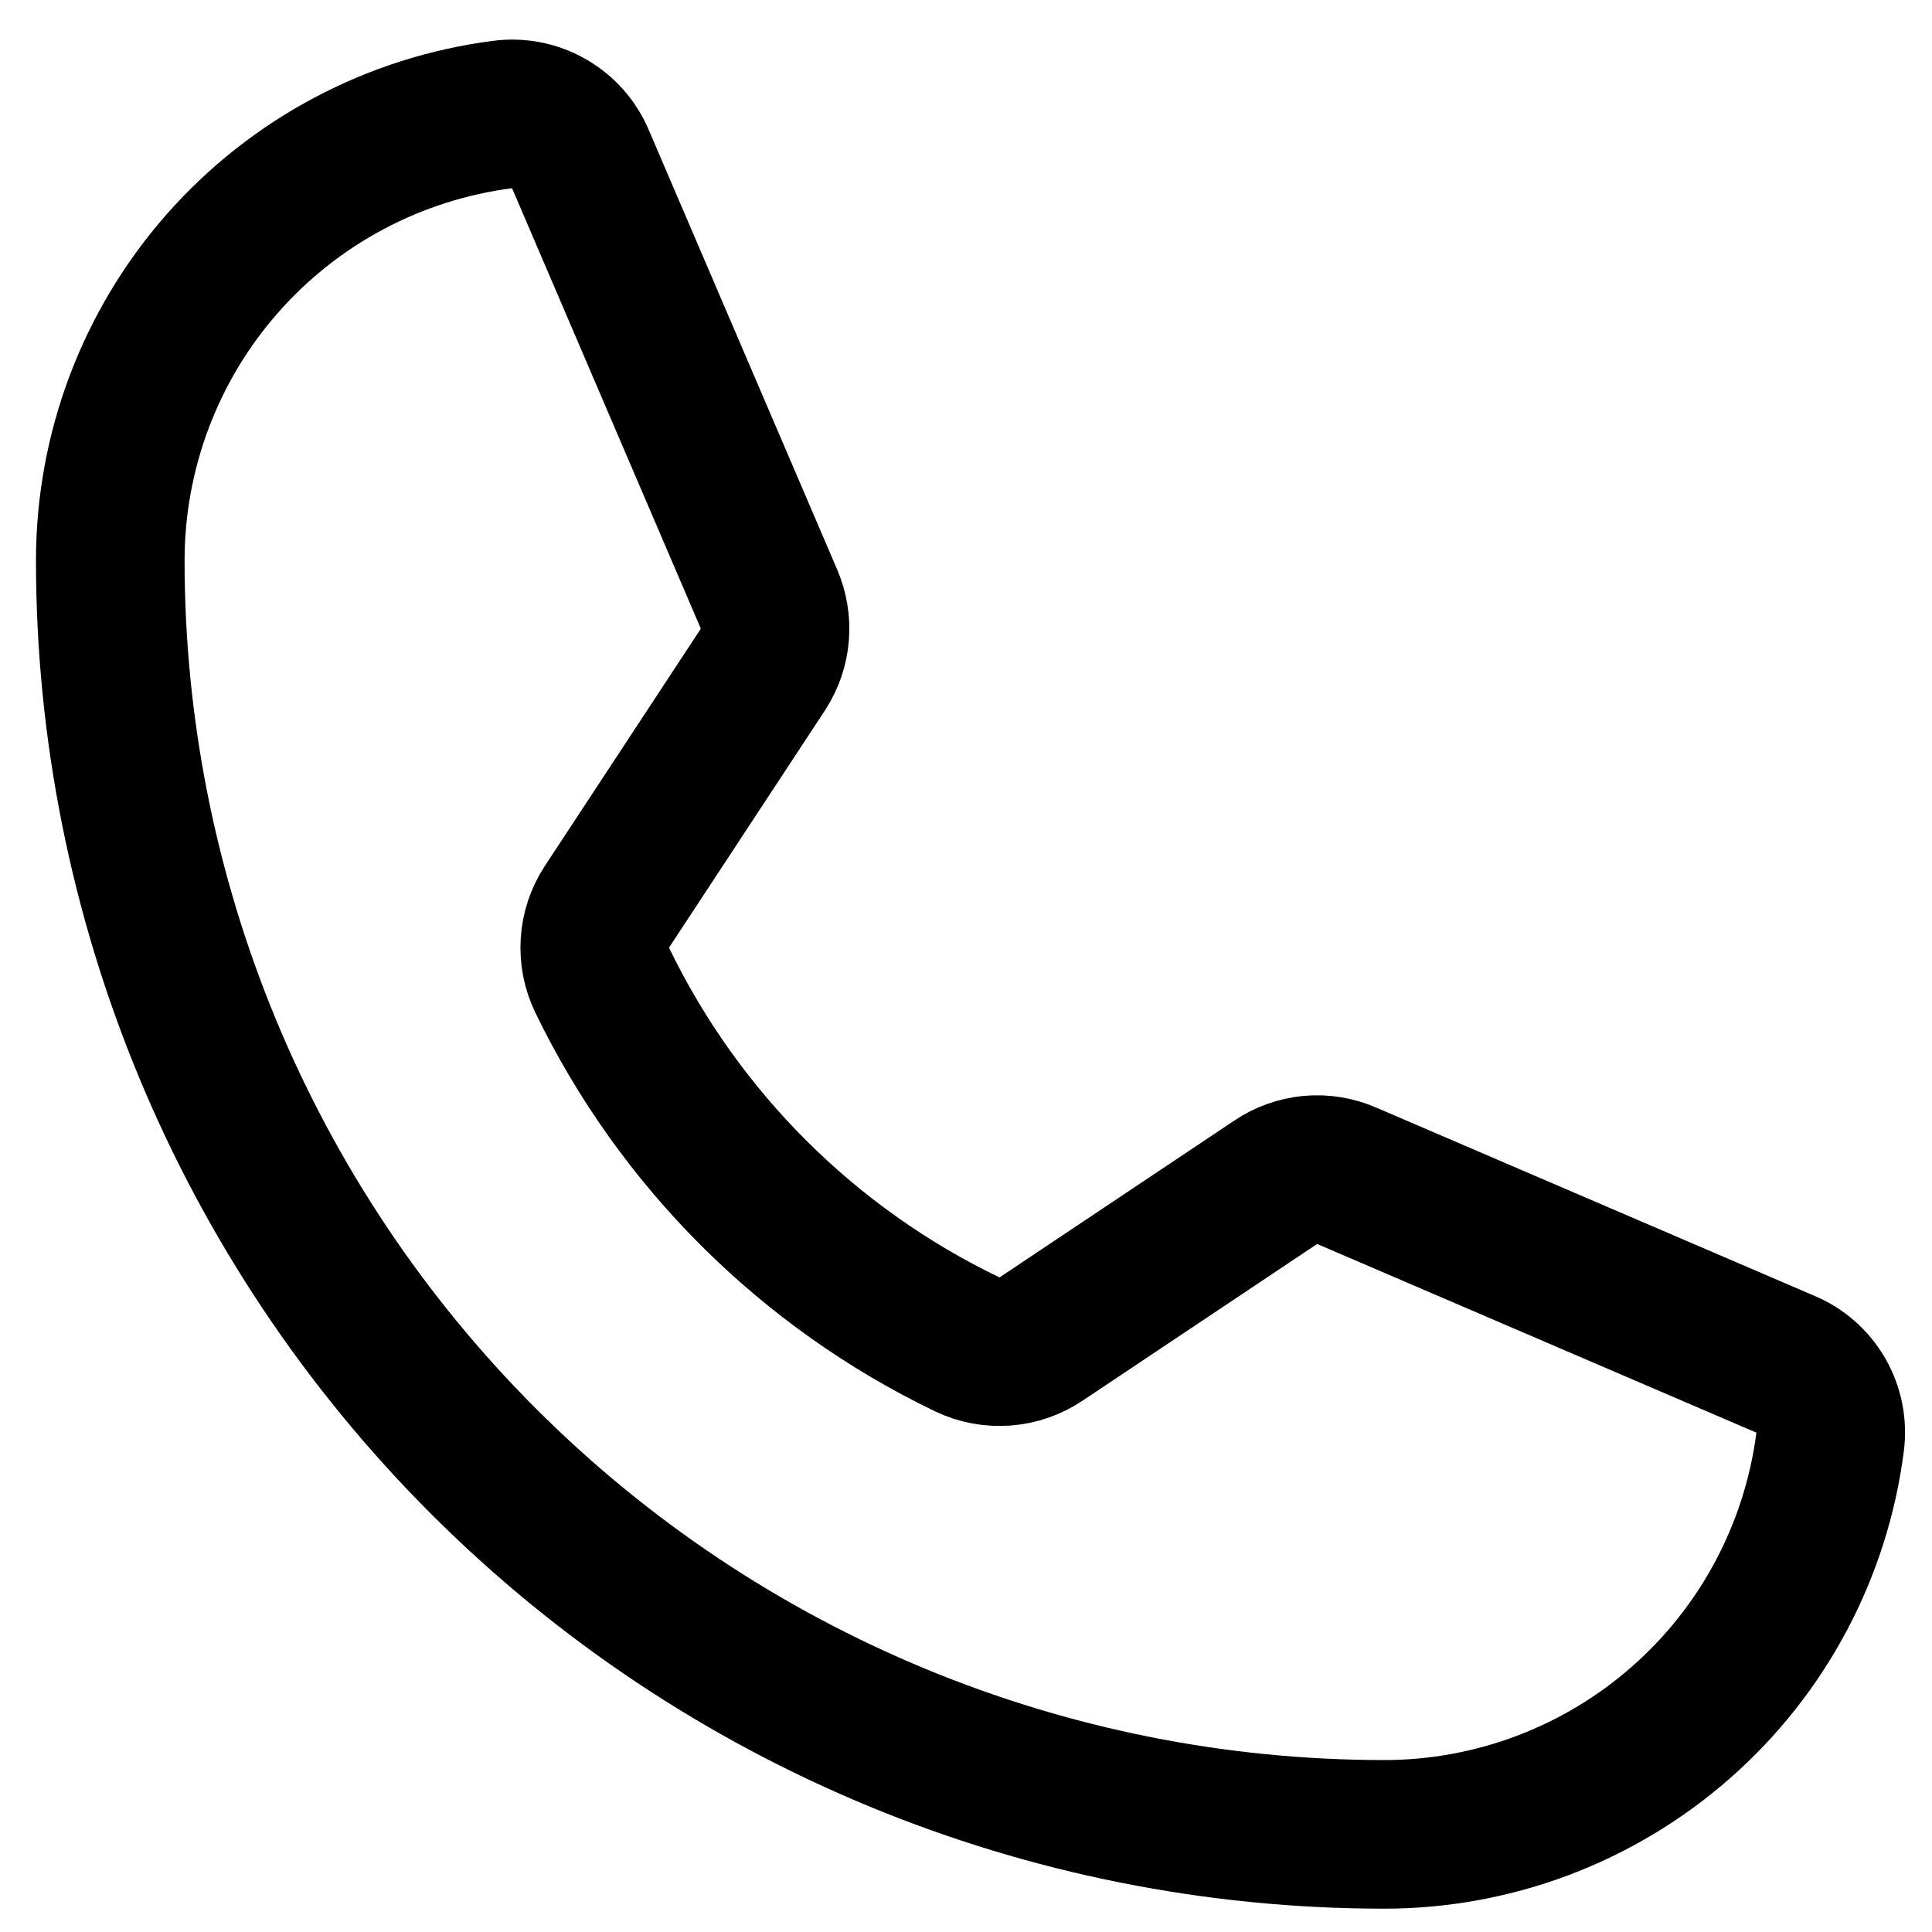
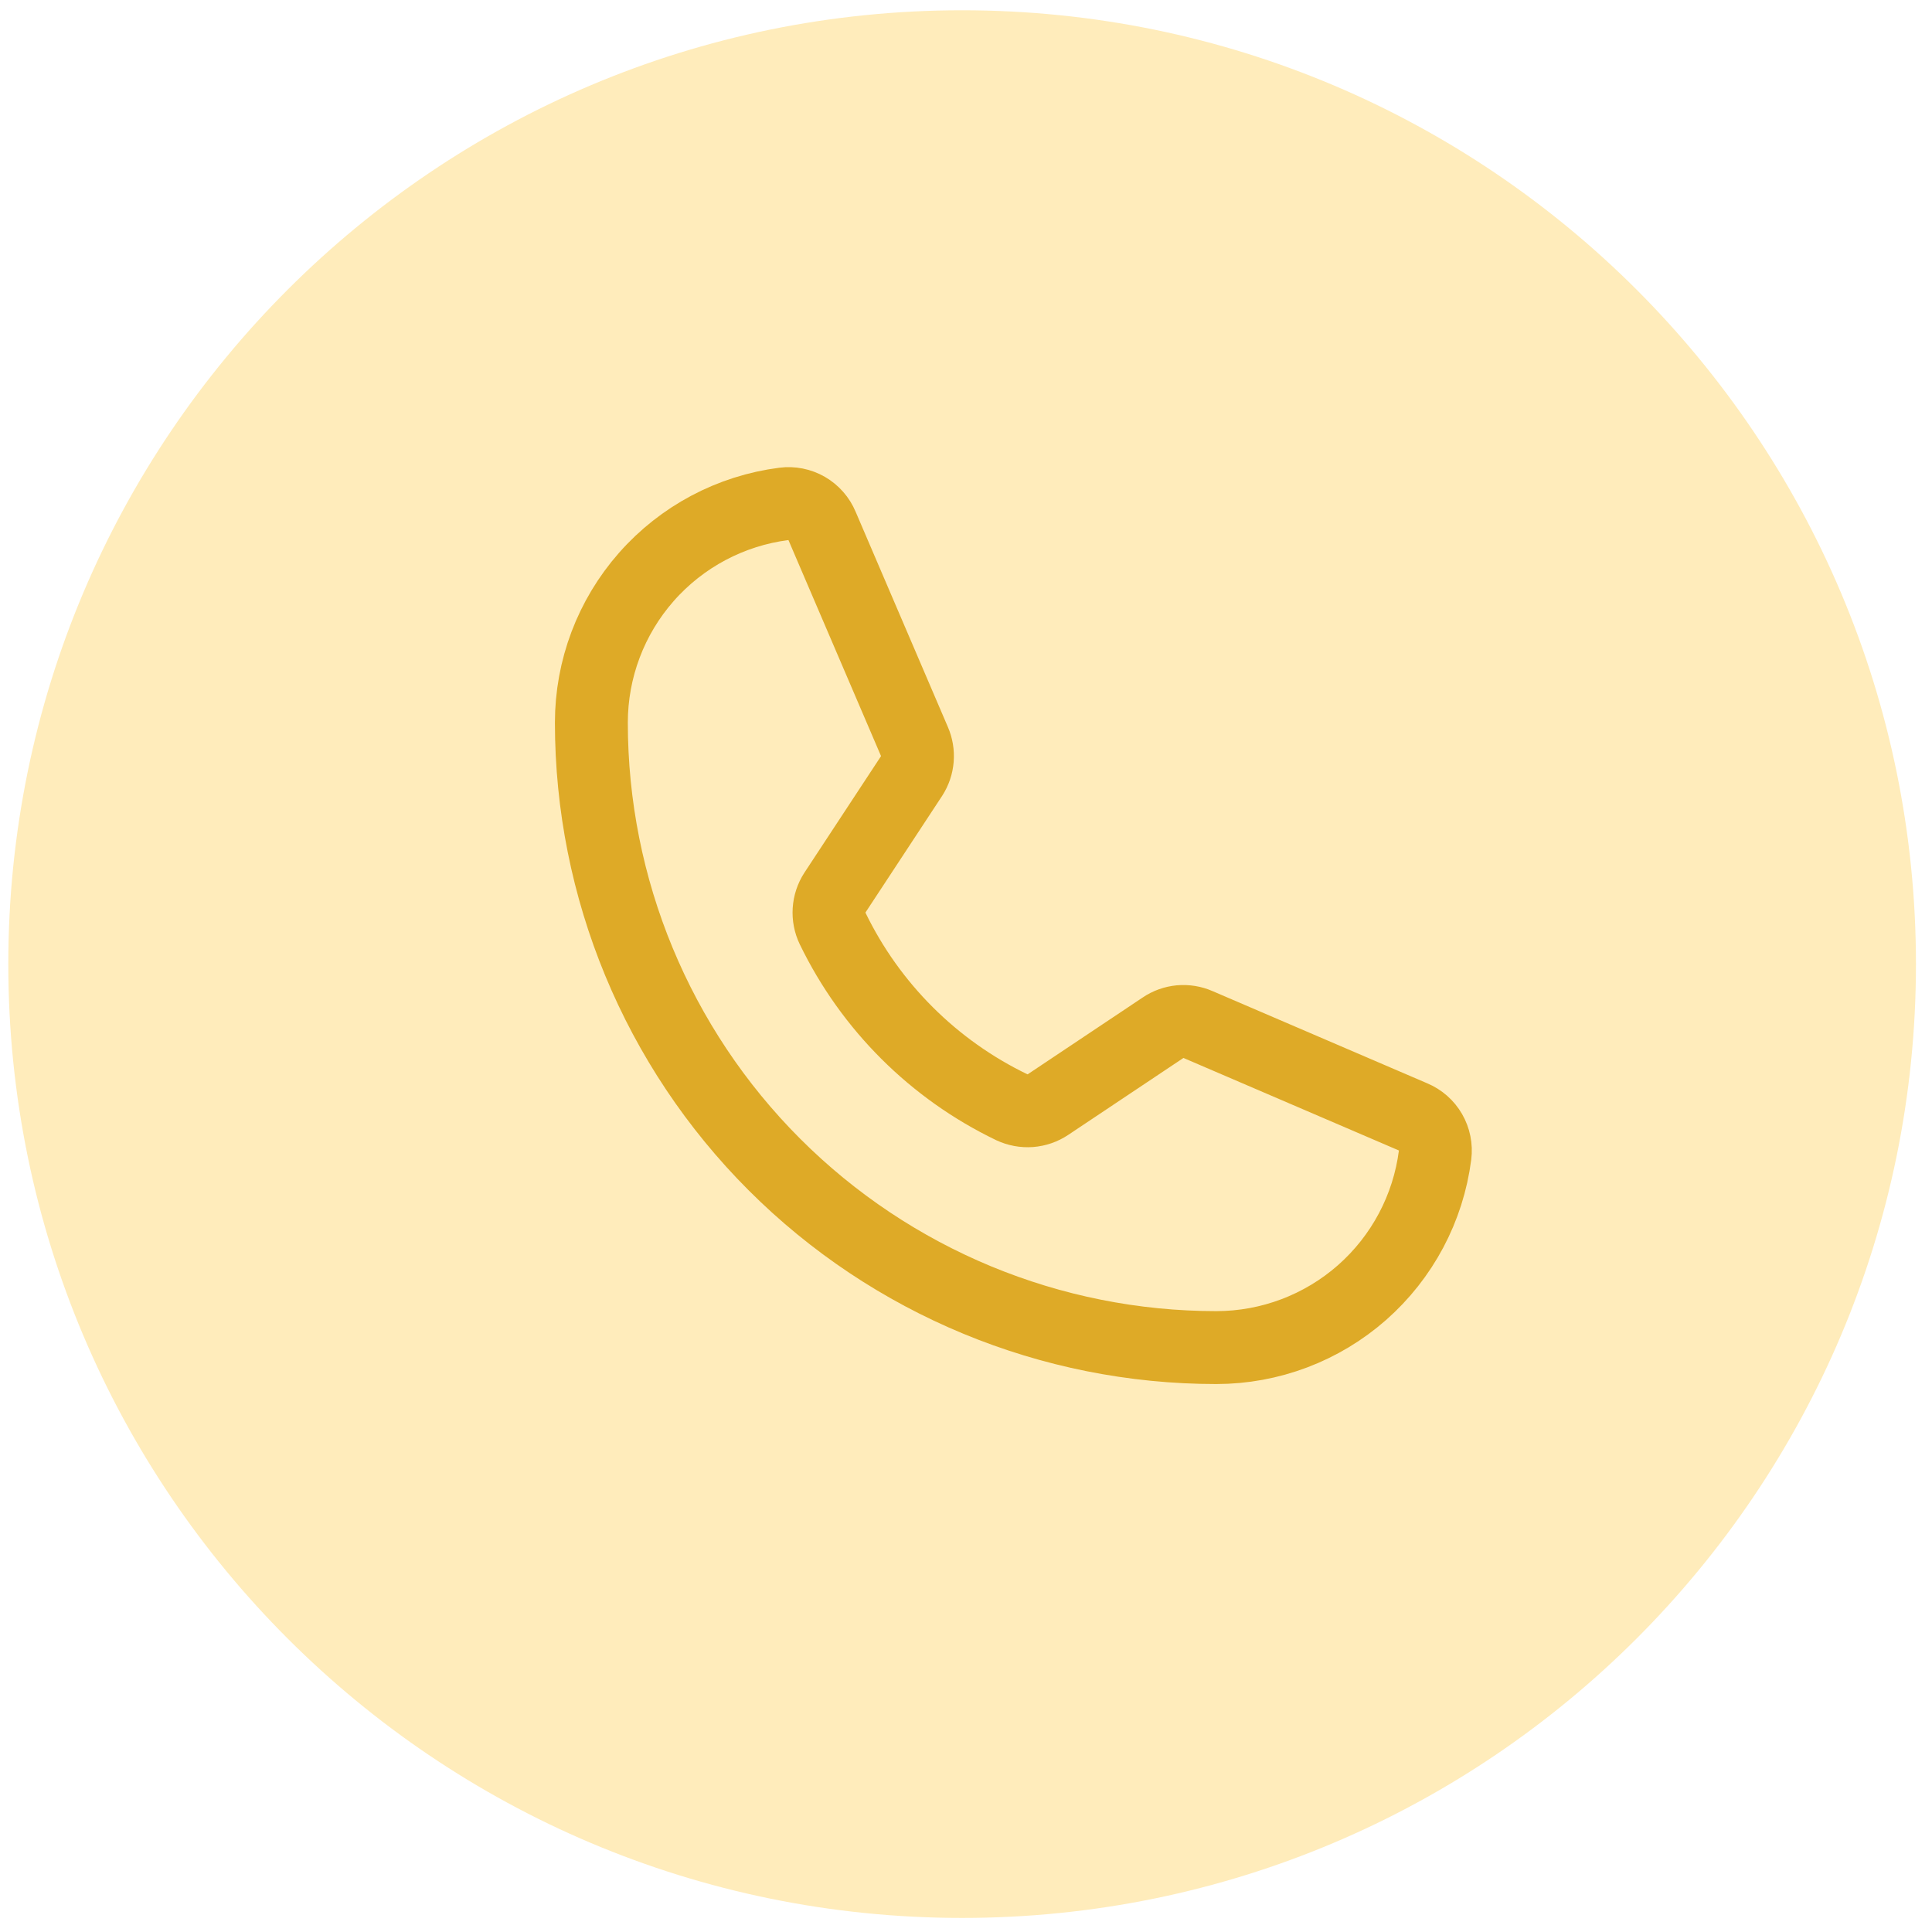
- <svg xmlns="http://www.w3.org/2000/svg" width="26" height="26" viewBox="0 0 26 26" fill="none">
-   <path d="M8.103 13.189C9.14 15.332 10.873 17.061 13.019 18.093C13.177 18.168 13.352 18.2 13.527 18.187C13.702 18.174 13.87 18.115 14.015 18.017L17.166 15.912C17.306 15.817 17.467 15.76 17.634 15.744C17.802 15.729 17.97 15.756 18.125 15.824L24.024 18.358C24.226 18.441 24.394 18.589 24.504 18.778C24.613 18.967 24.657 19.187 24.629 19.404C24.442 20.863 23.73 22.205 22.625 23.177C21.521 24.149 20.1 24.686 18.629 24.686C14.082 24.686 9.721 22.88 6.506 19.664C3.291 16.449 1.484 12.088 1.484 7.541C1.485 6.07 2.021 4.649 2.993 3.545C3.966 2.44 5.307 1.728 6.766 1.541C6.983 1.513 7.203 1.557 7.392 1.667C7.581 1.776 7.729 1.944 7.813 2.146L10.347 8.058C10.412 8.21 10.44 8.376 10.427 8.54C10.414 8.705 10.36 8.864 10.271 9.004L8.166 12.206C8.072 12.351 8.017 12.517 8.006 12.689C7.995 12.861 8.028 13.033 8.103 13.189V13.189Z" stroke="currentcolor" stroke-width="2" stroke-linecap="round" stroke-linejoin="round" />
+ <svg xmlns="http://www.w3.org/2000/svg" width="53" height="53" viewBox="0 0 53 53" fill="none">
+   <g id="Icon">
+     <circle id="Background" cx="26.394" cy="26.448" r="26.166" fill="#FFECBB" />
+     <path id="Icon_2" d="M22.841 25.471C23.879 27.614 25.612 29.342 27.757 30.375C27.916 30.449 28.091 30.482 28.265 30.469C28.44 30.455 28.608 30.397 28.753 30.299L31.905 28.194C32.044 28.099 32.205 28.042 32.372 28.026C32.54 28.011 32.709 28.038 32.863 28.105L38.763 30.639C38.964 30.723 39.133 30.871 39.242 31.06C39.351 31.249 39.395 31.469 39.368 31.686C39.181 33.145 38.468 34.486 37.364 35.459C36.259 36.431 34.839 36.967 33.367 36.968C28.82 36.968 24.459 35.161 21.244 31.946C18.029 28.731 16.223 24.37 16.223 19.823C16.223 18.352 16.759 16.931 17.732 15.826C18.704 14.722 20.045 14.01 21.505 13.823C21.721 13.795 21.941 13.839 22.13 13.948C22.319 14.058 22.467 14.226 22.551 14.428L25.085 20.34C25.151 20.492 25.178 20.657 25.165 20.822C25.152 20.987 25.098 21.146 25.009 21.285L22.904 24.487C22.81 24.632 22.755 24.799 22.744 24.971C22.733 25.143 22.766 25.315 22.841 25.471V25.471Z" stroke="#DEAA27" stroke-width="2" stroke-linecap="round" stroke-linejoin="round" />
+   </g>
</svg>
